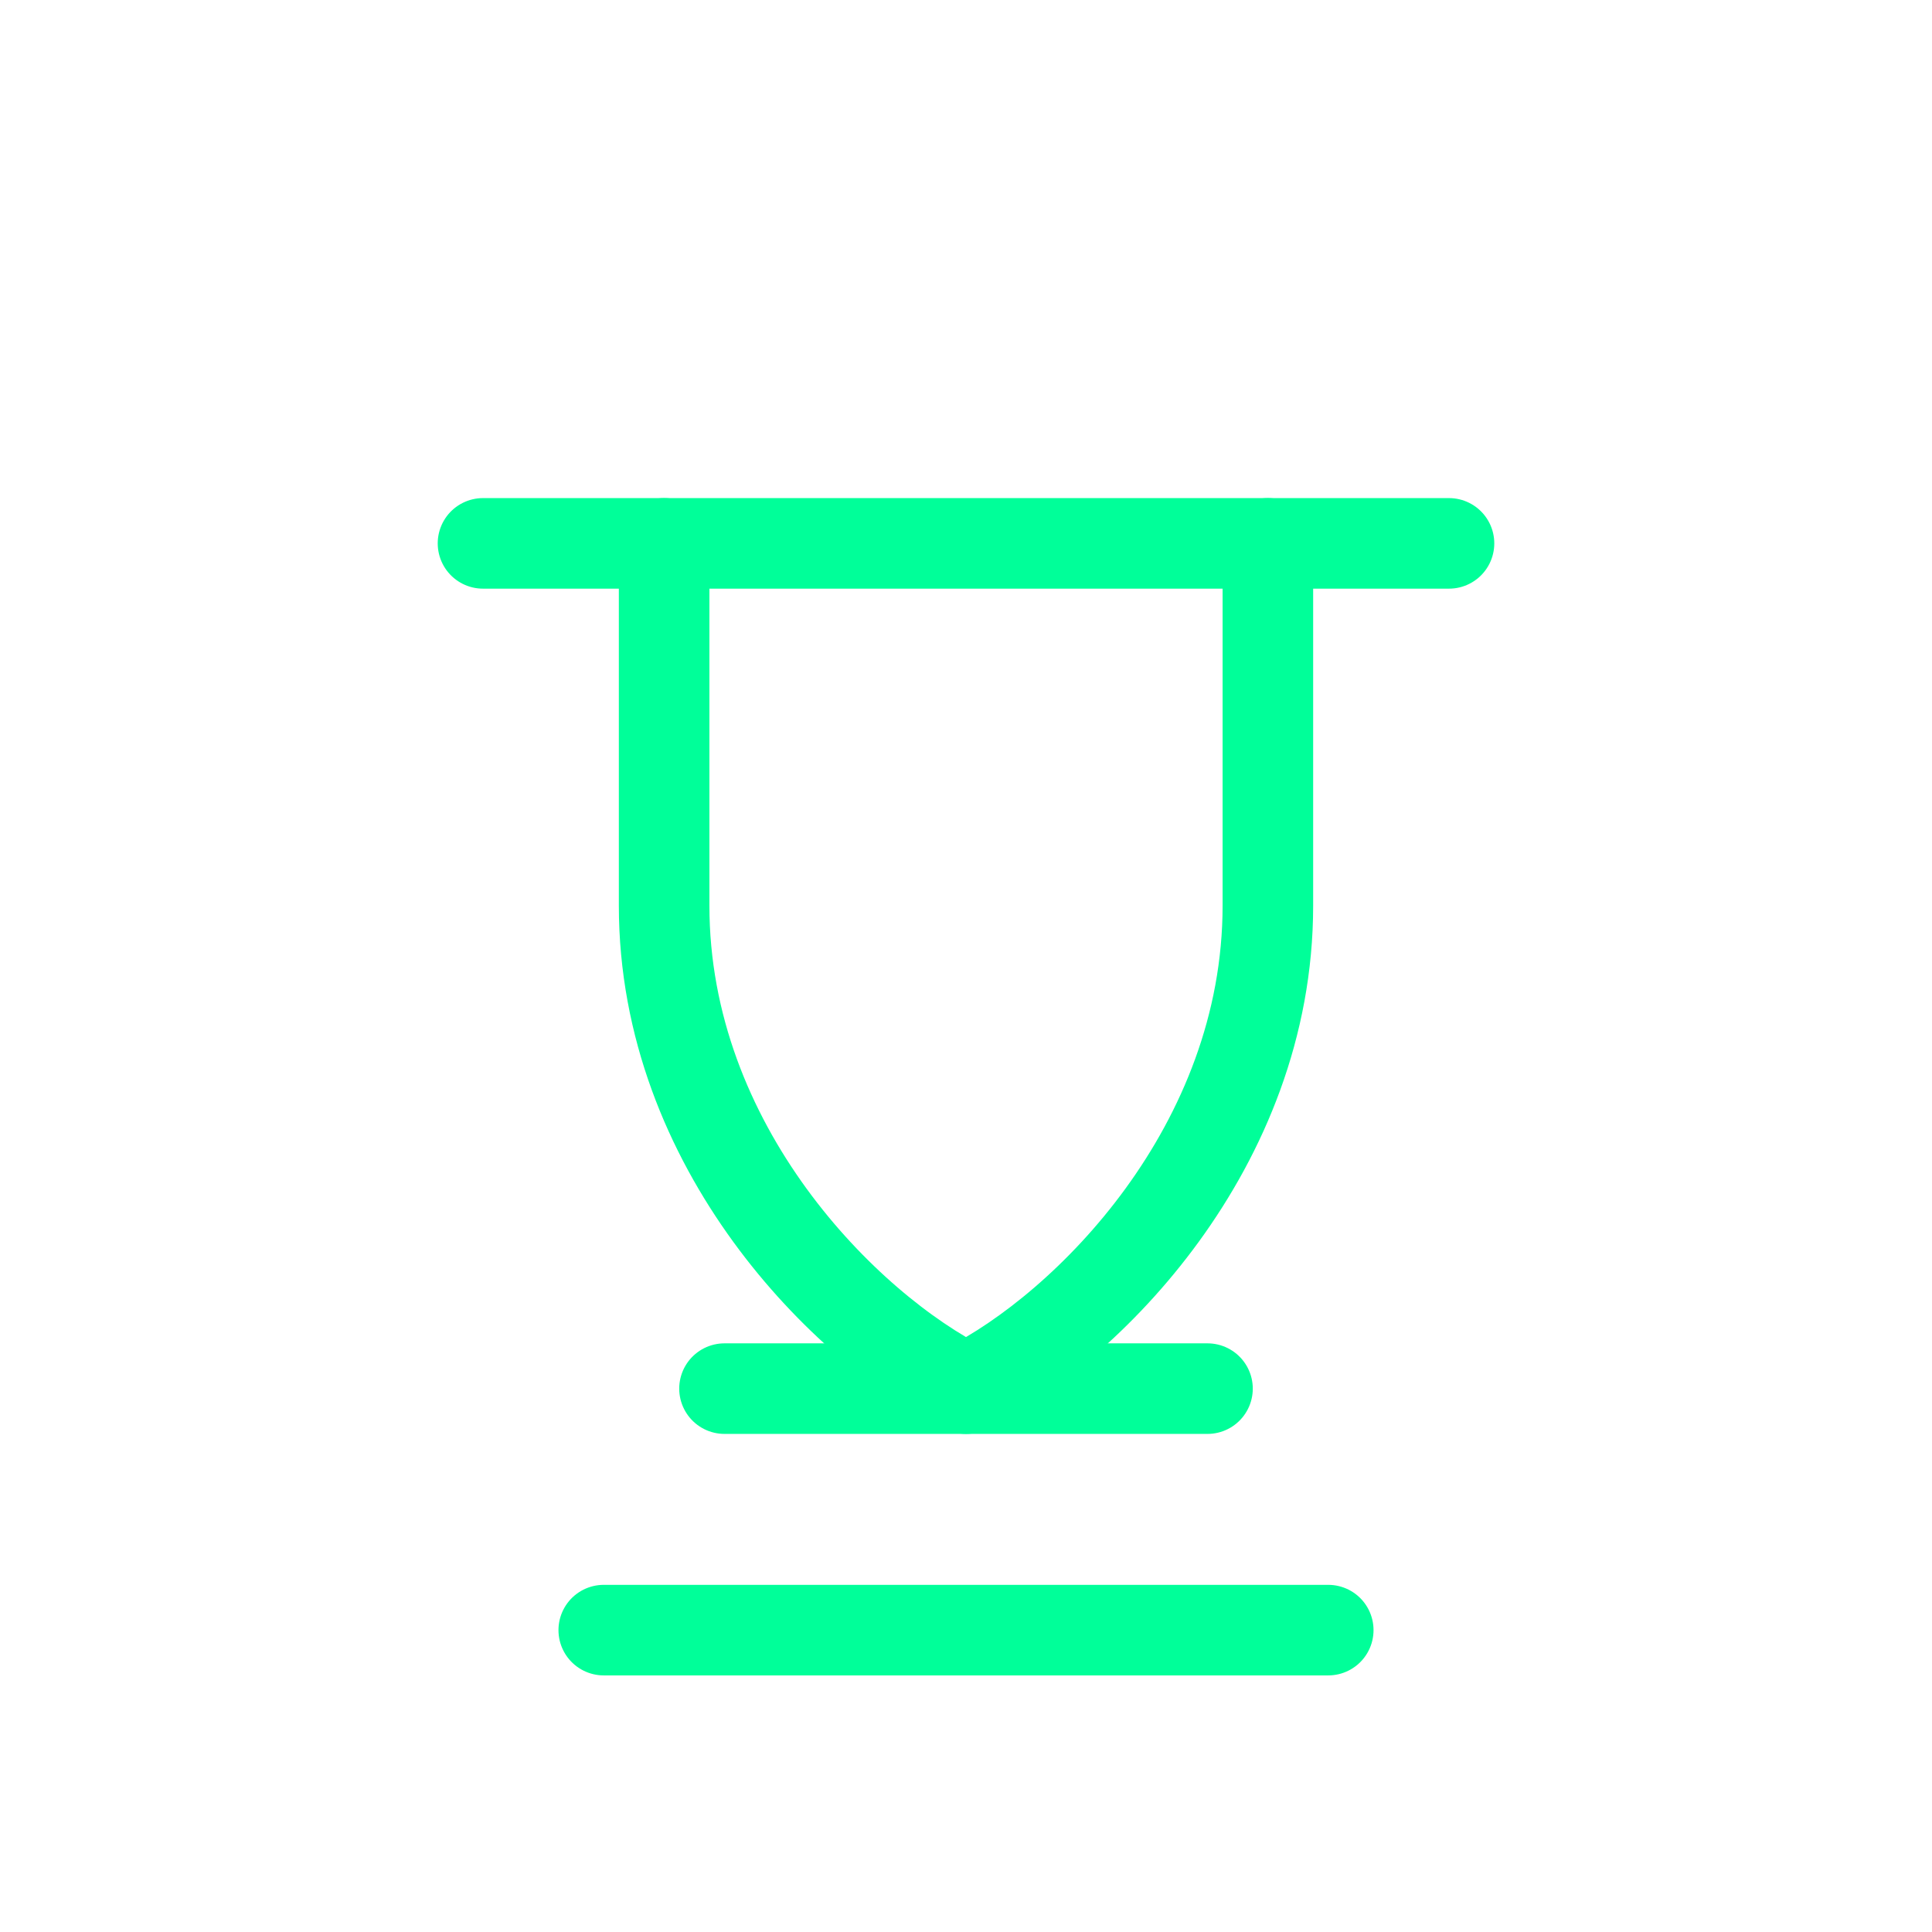
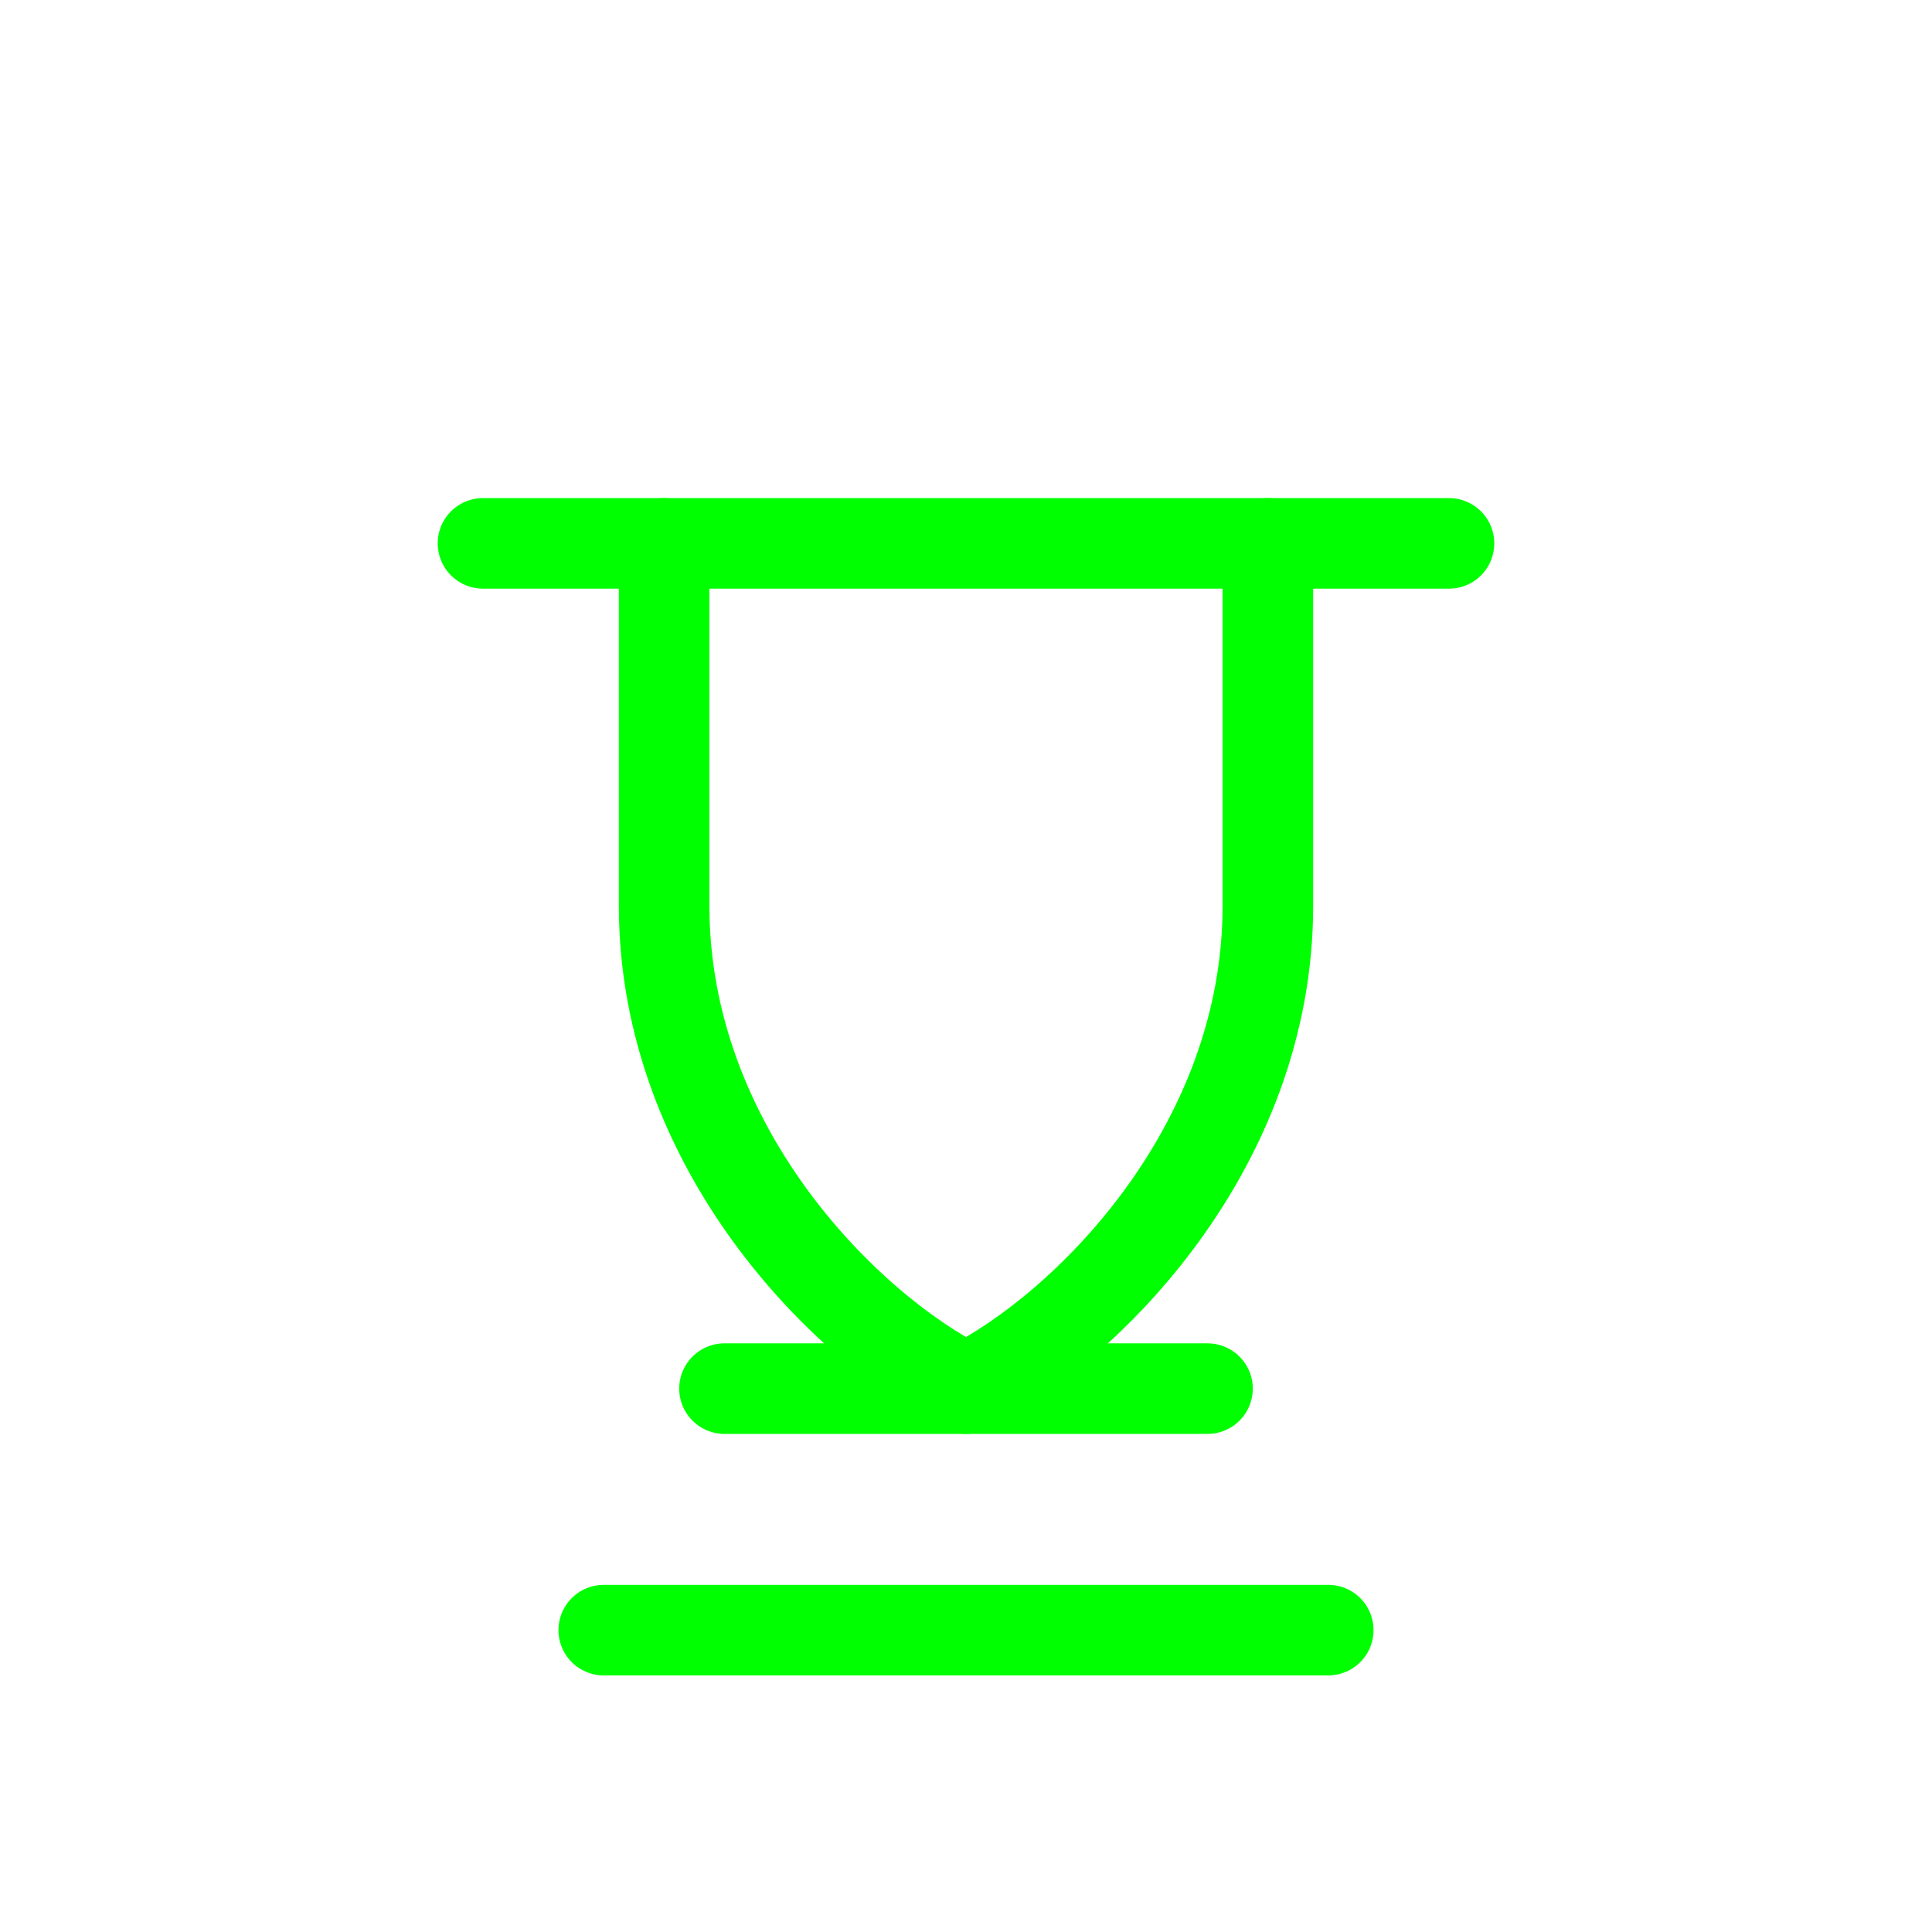
<svg xmlns="http://www.w3.org/2000/svg" width="64" height="64" viewBox="0 0 64 64" fill="none">
-   <path d="M16 18H48" stroke="#00ff99" stroke-width="3" stroke-linecap="round" />
-   <path d="M22 18V30C22 38 28 44 32 46C36 44 42 38 42 30V18" stroke="#00ff99" stroke-width="3" stroke-linecap="round" stroke-linejoin="round" />
-   <path d="M24 46H40" stroke="#00ff99" stroke-width="3" stroke-linecap="round" />
-   <path d="M20 54H44" stroke="#00ff99" stroke-width="3" stroke-linecap="round" />
+   <path d="M16 18H48" stroke="#00ff00" stroke-width="3" stroke-linecap="round" />
+   <path d="M22 18V30C22 38 28 44 32 46C36 44 42 38 42 30V18" stroke="#00ff00" stroke-width="3" stroke-linecap="round" stroke-linejoin="round" />
+   <path d="M24 46H40" stroke="#00ff00" stroke-width="3" stroke-linecap="round" />
+   <path d="M20 54H44" stroke="#00ff00" stroke-width="3" stroke-linecap="round" />
</svg>
